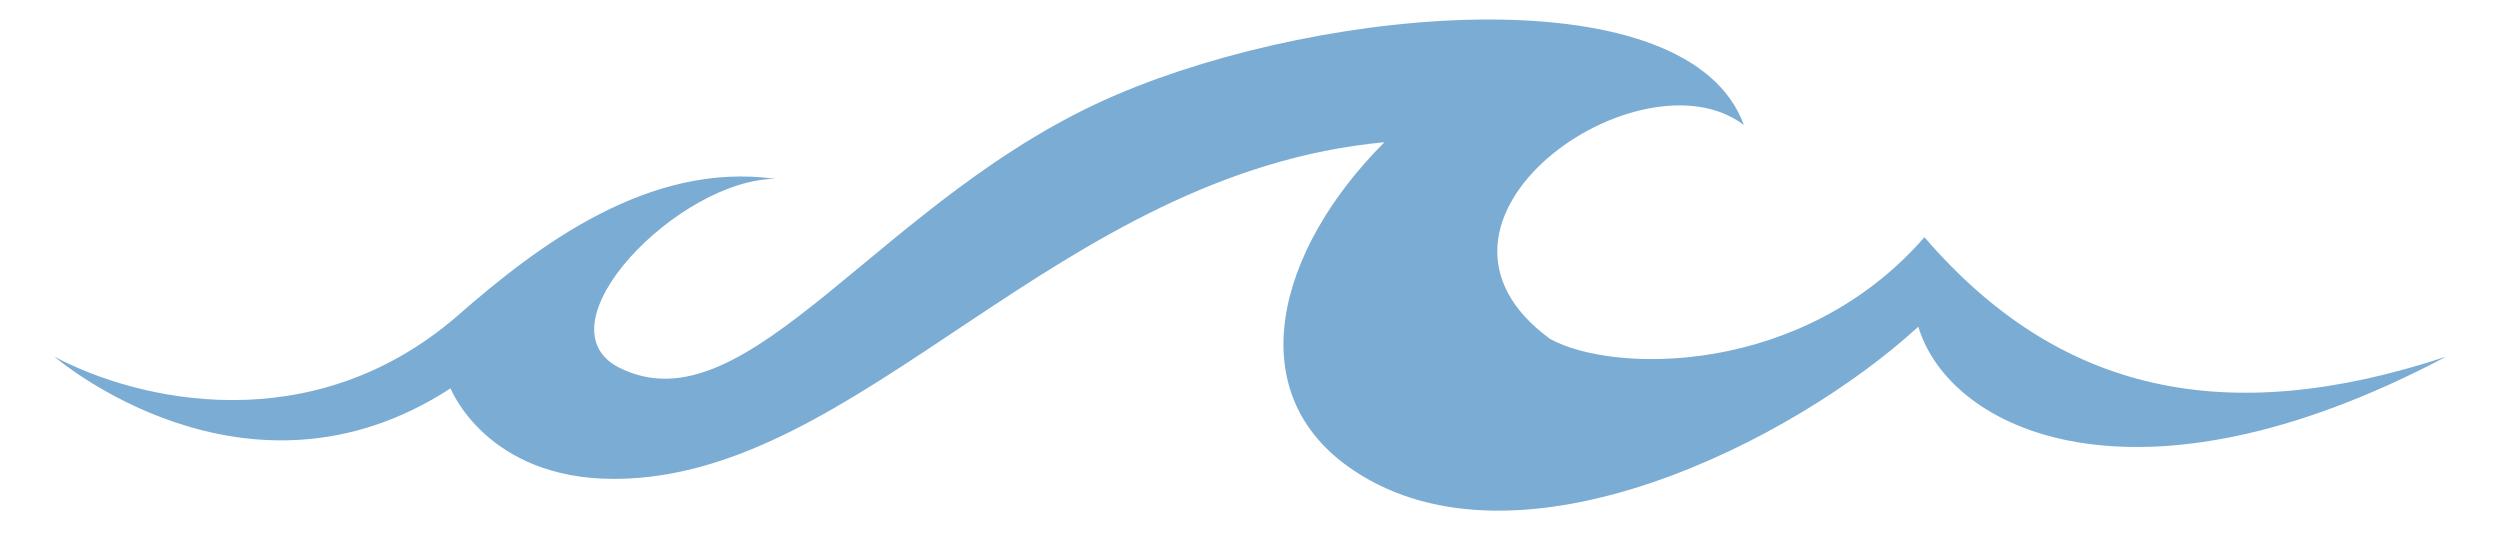
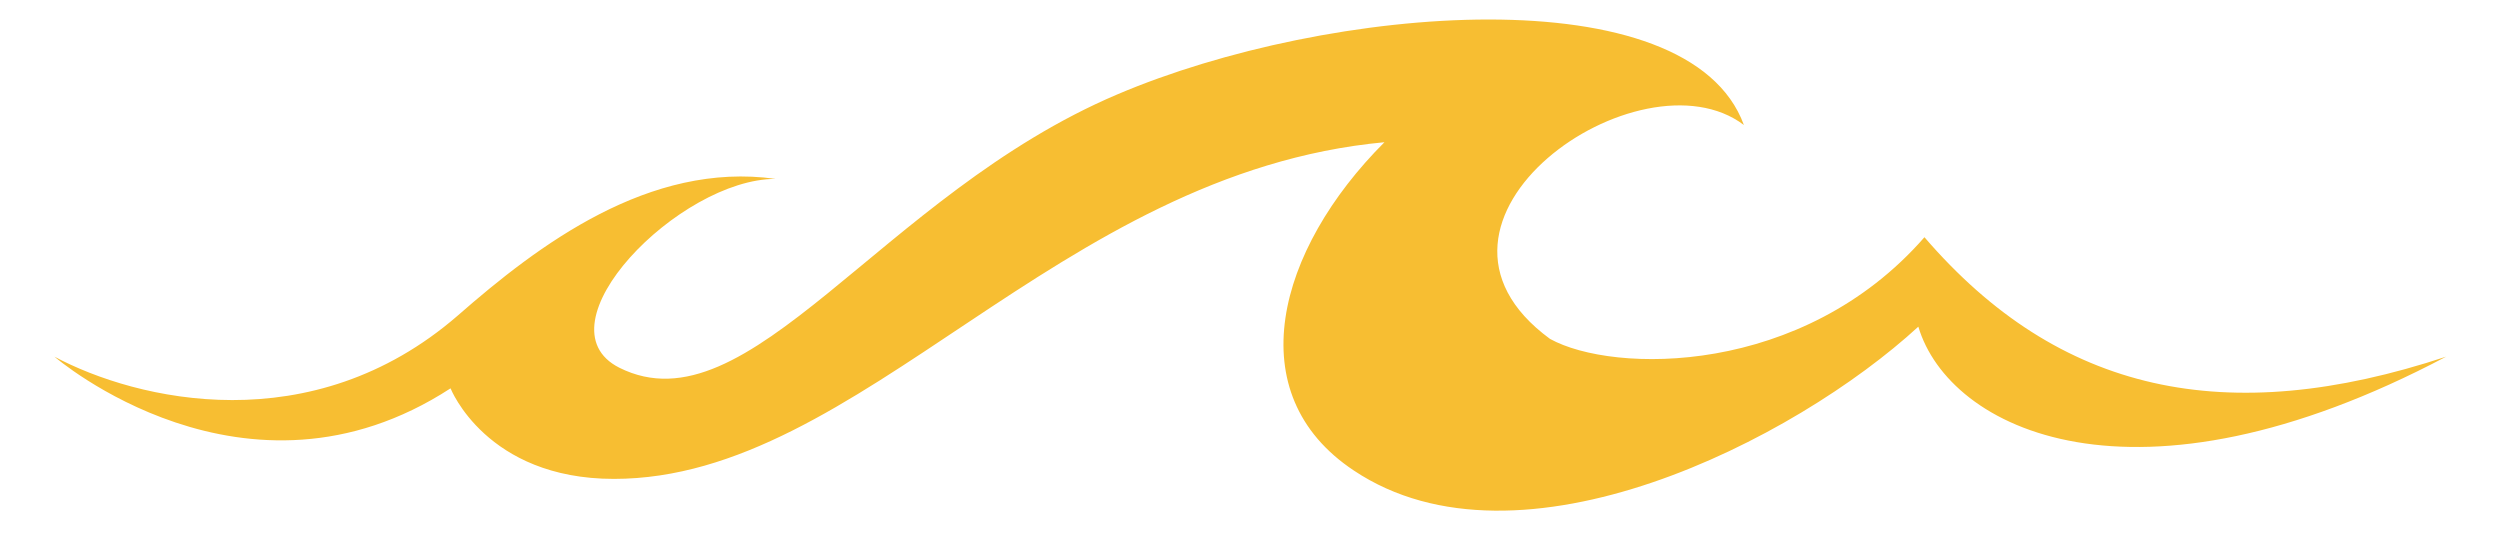
<svg xmlns="http://www.w3.org/2000/svg" version="1.1" id="Layer_1" x="0px" y="0px" viewBox="0 0 45 10" style="enable-background:new 0 0 45 10;" xml:space="preserve">
  <style type="text/css">
- 	.st0{fill:#7BACD3;}
+ 	.st0{fill:#F7BE32;}
</style>
  <path class="st0" d="M34.64,4.27c-2.19,2.51-5.6,2.46-6.74,1.83c-2.91-2.13,1.63-5.26,3.49-3.85C30.4-0.46,23.91,0.08,20.11,1.7  c-4.26,1.81-6.63,6.08-8.96,4.92c-1.51-0.76,1.08-3.4,2.81-3.4C11.69,2.9,9.69,4.41,8.24,5.68C5.61,7.96,2.46,7.21,0.98,6.42  c0,0,3.44,2.97,7.13,0.57c0,0,0.64,1.63,2.94,1.63c4.45,0,7.96-5.51,13.87-6.06c-1.94,1.94-2.63,4.53-0.55,5.91  c2.98,1.99,7.94-0.55,10.16-2.59c0.55,1.85,3.88,3.51,9.5,0.54C40.07,7.73,37.06,7.08,34.64,4.27z" />
</svg>
